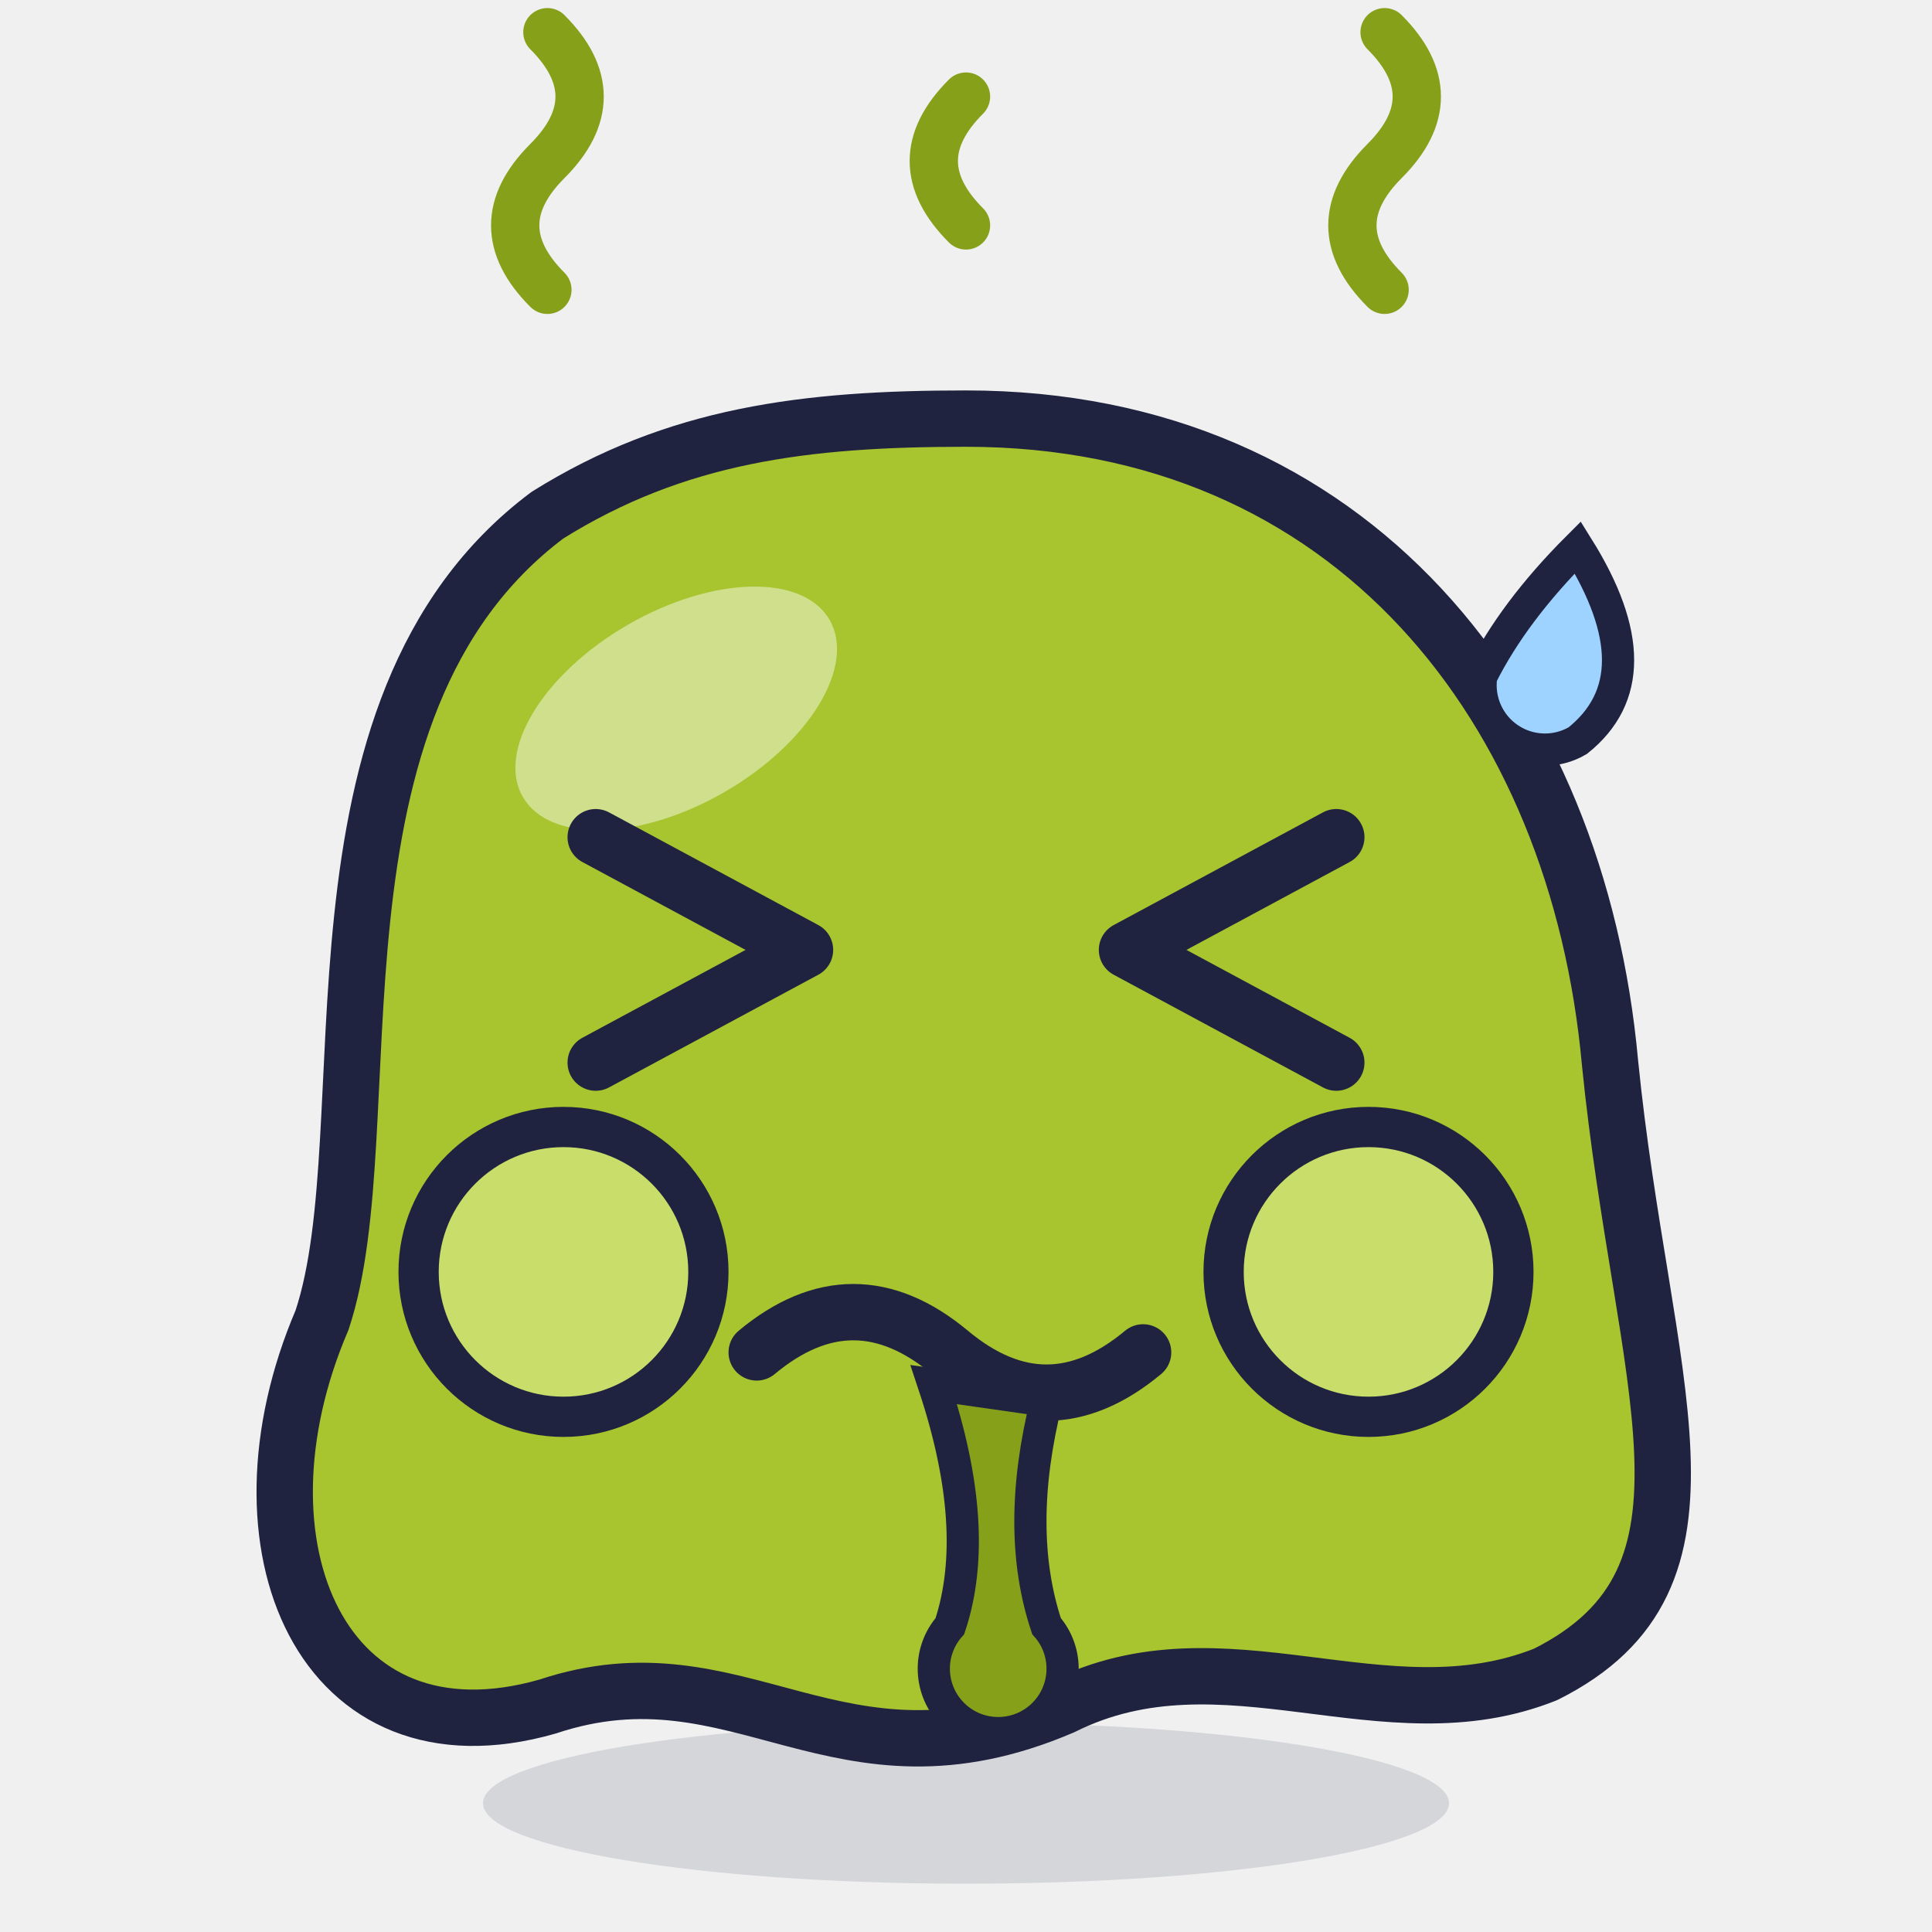
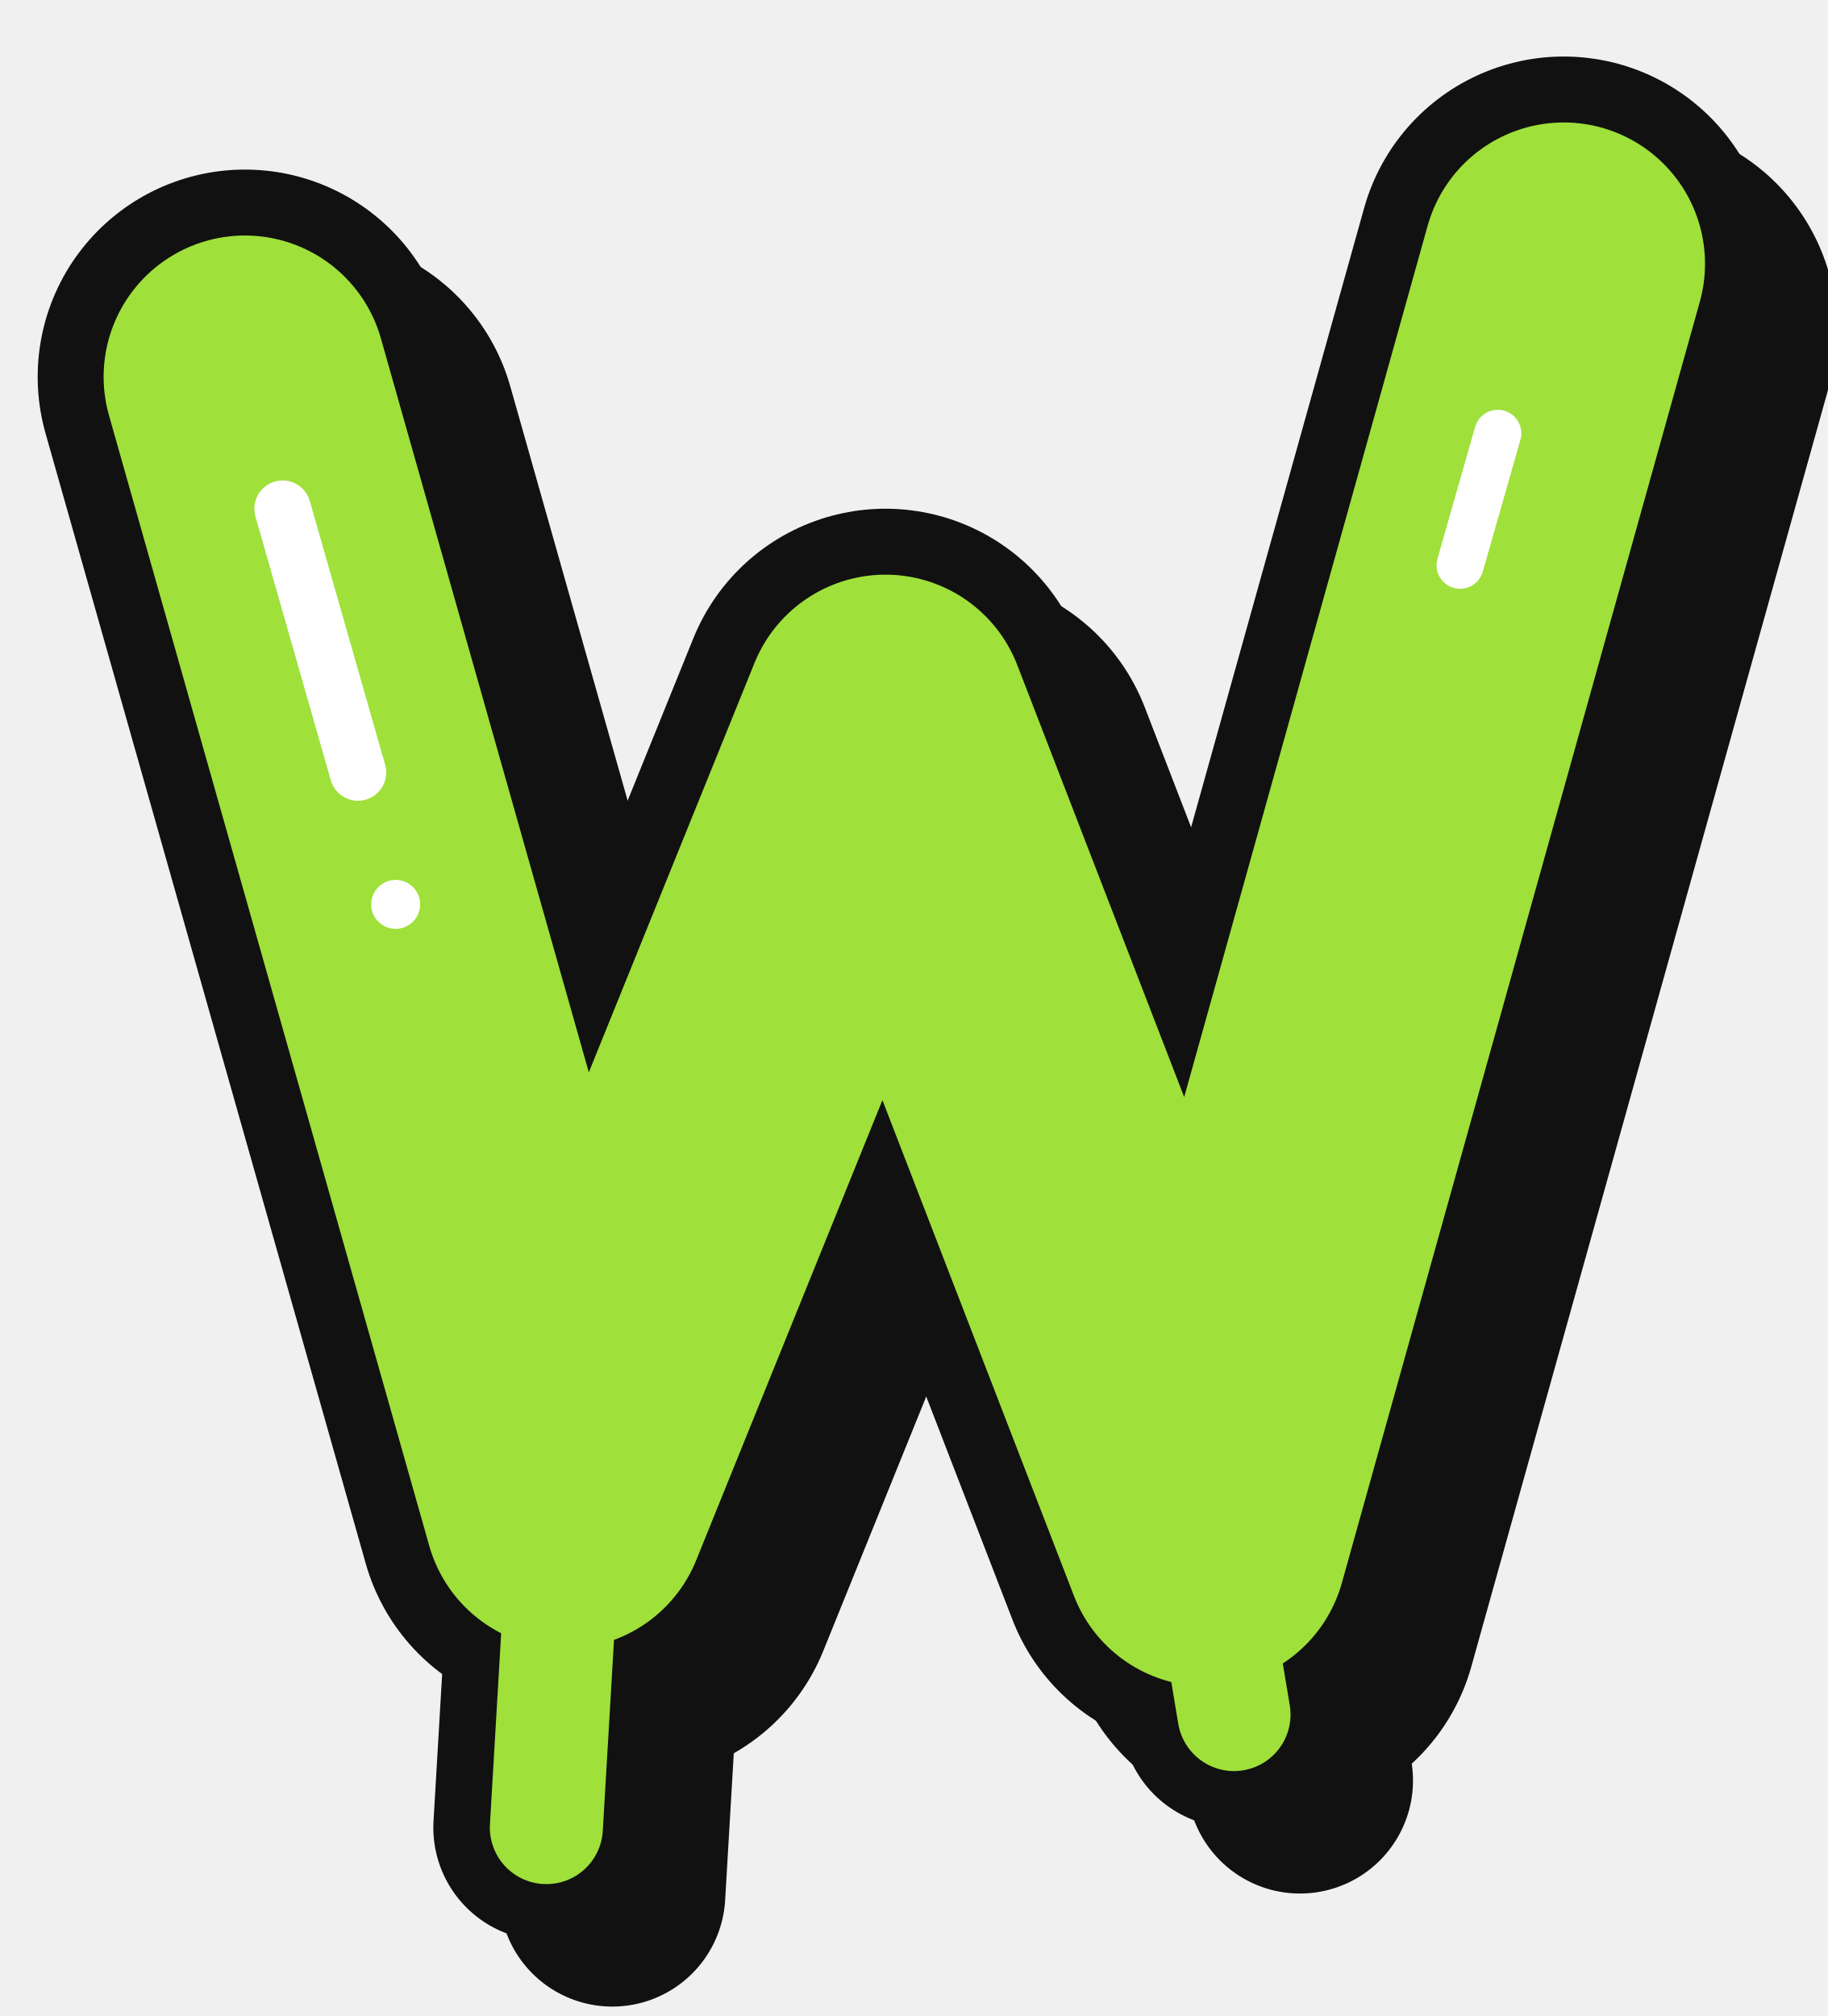
- <svg xmlns="http://www.w3.org/2000/svg" viewBox="0 0 120 120">
-   <ellipse cx="60" cy="112" rx="30" ry="5" fill="#1F2340" opacity=".13" />
-   <g class="body">
-     <path d="M60 26C84 26 98 44 100 66C102 86 108 98 96 104C86 108 76 101 66 106C52 112 46 102 34 106C20 110 14 96 20 82C24 70 18 44 34 32C42 27 50 26 60 26Z" fill="#A8C42E" stroke="#1F2340" stroke-width="3.5" stroke-linejoin="round" />
-     <ellipse cx="42" cy="44" rx="11" ry="6" fill="#fff" opacity=".45" transform="rotate(-30 42 44)" />
-     <g class="eyes">
-       <path d="M37 52L50 59L37 66M83 52L70 59L83 66" fill="none" stroke="#1F2340" stroke-width="3.5" stroke-linecap="round" stroke-linejoin="round" />
-     </g>
-     <circle cx="35" cy="79" r="9" fill="#C9DE6A" stroke="#1F2340" stroke-width="2.5" />
-     <circle cx="85" cy="79" r="9" fill="#C9DE6A" stroke="#1F2340" stroke-width="2.5" />
-     <path d="M47 84Q53 79 59 84T71 84" fill="none" stroke="#1F2340" stroke-width="3.5" stroke-linecap="round" />
-     <path d="M58 86q3 9 1 15a4 4 0 1 0 6 0q-2-6 0-14z" fill="#86A01A" stroke="#1F2340" stroke-width="2" />
-     <path d="M98 34q5 8 0 12a4 4 0 0 1-6-4q2-4 6-8z" fill="#9FD3FF" stroke="#1F2340" stroke-width="2" />
-     <g class="stink" fill="none" stroke="#86A01A" stroke-width="3" stroke-linecap="round">
-       <path d="M34 18q-4-4 0-8t0-8" />
-       <path d="M60 14q-4-4 0-8" />
-       <path d="M86 18q-4-4 0-8t0-8" />
-     </g>
-   </g>
+ <svg xmlns="http://www.w3.org/2000/svg" viewBox="-8 -10 194 214" width="776" height="856">
+   <path transform="translate(7 7)" d="M18 30 L52 150 L86 66 L120 154 L158 18" fill="none" stroke="#111111" stroke-width="44" stroke-linecap="round" stroke-linejoin="round" />
+   <path transform="translate(7 7)" d="M52 150 L50 184 M120 154 L123 172" fill="none" stroke="#111111" stroke-width="24" stroke-linecap="round" />
+   <path transform="translate(0 0)" d="M18 30 L52 150 L86 66 L120 154 L158 18" fill="none" stroke="#111111" stroke-width="44" stroke-linecap="round" stroke-linejoin="round" />
+   <path transform="translate(0 0)" d="M52 150 L50 184 M120 154 L123 172" fill="none" stroke="#111111" stroke-width="24" stroke-linecap="round" />
+   <path transform="translate(0 0)" d="M18 30 L52 150 L86 66 L120 154 L158 18" fill="none" stroke="#9FE03A" stroke-width="30" stroke-linecap="round" stroke-linejoin="round" />
+   <path transform="translate(0 0)" d="M52 150 L50 184 M120 154 L123 172" fill="none" stroke="#9FE03A" stroke-width="12" stroke-linecap="round" />
+   <path d="M22 44 L30 72" stroke="#ffffff" stroke-width="6" stroke-linecap="round" />
+   <circle cx="34" cy="86" r="2.6" fill="#ffffff" />
+   <path d="M151 36 L147 50" stroke="#ffffff" stroke-width="5" stroke-linecap="round" />
</svg>
